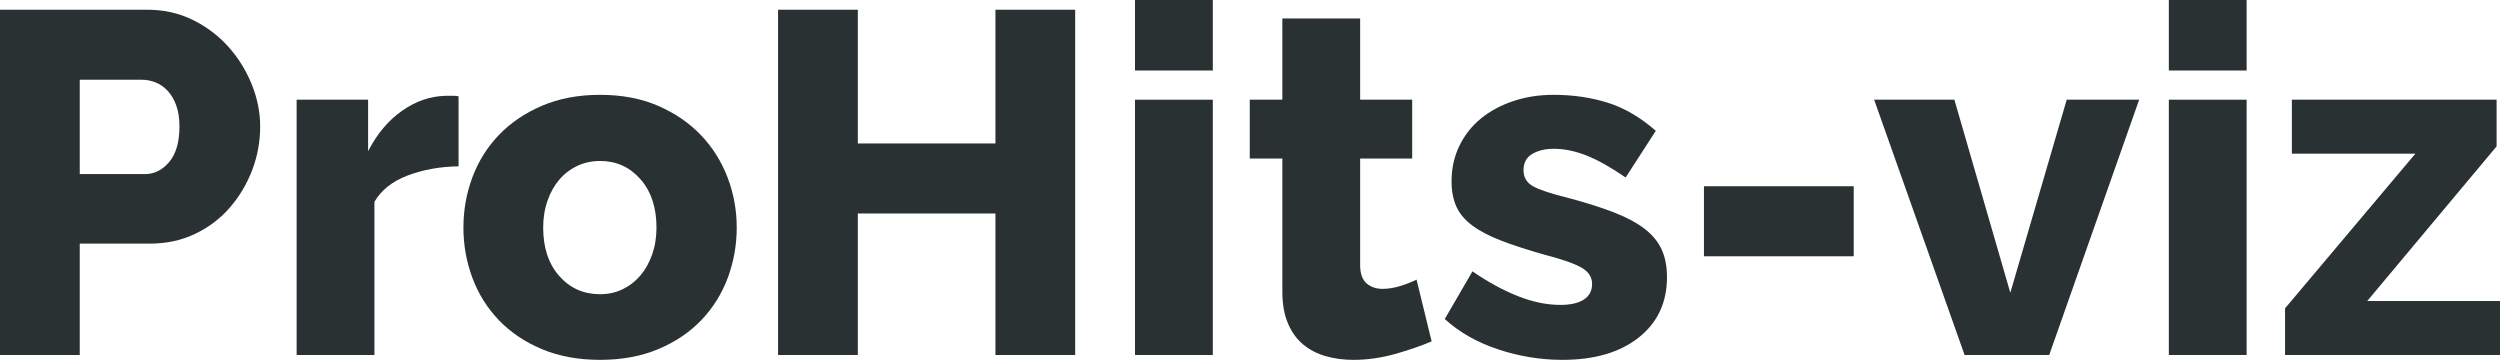
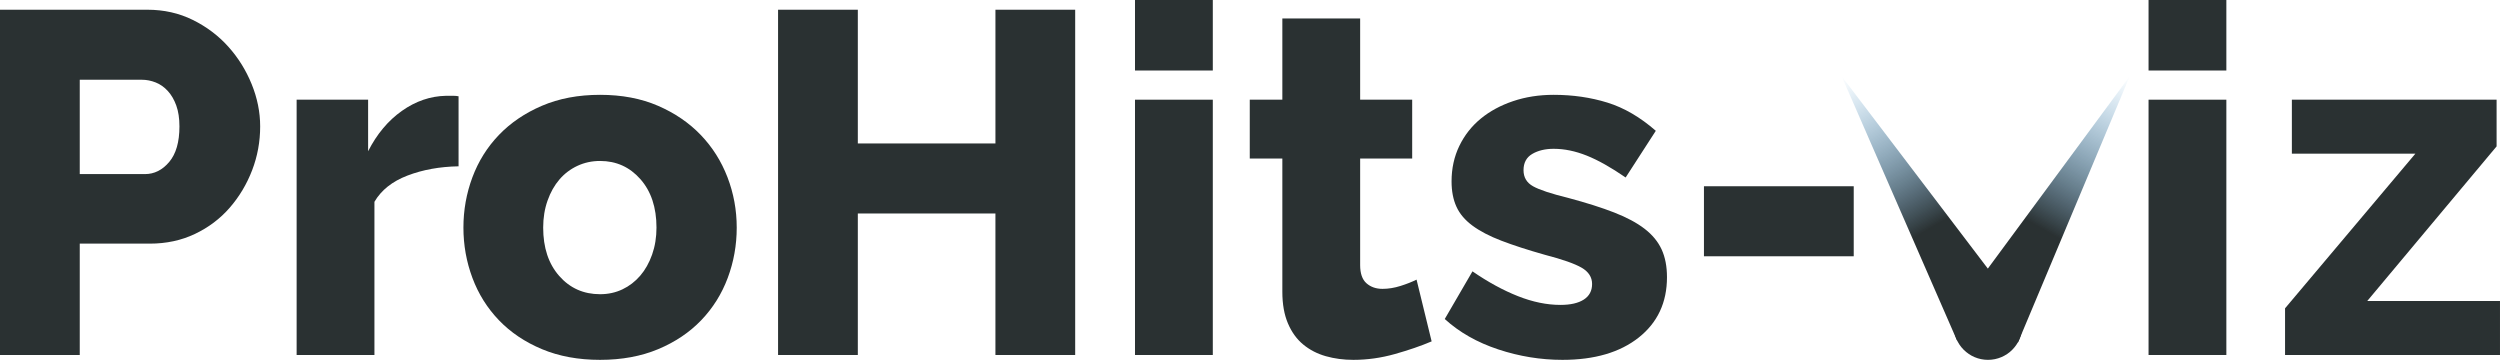
<svg xmlns="http://www.w3.org/2000/svg" version="1.1" id="Layer_1" x="0px" y="0px" width="246.765px" height="35.52px" viewBox="0 0 246.765 35.52" enable-background="new 0 0 246.765 35.52" xml:space="preserve">
-   <g>
-     <path fill="#2A3132" d="M0,35.04V0.96h14.544c1.632,0,3.127,0.336,4.488,1.008c1.36,0.672,2.528,1.552,3.504,2.64   c0.976,1.088,1.744,2.321,2.304,3.696c0.56,1.376,0.84,2.768,0.84,4.176c0,1.504-0.264,2.944-0.792,4.32   c-0.528,1.376-1.264,2.609-2.208,3.696c-0.944,1.088-2.088,1.952-3.432,2.592c-1.344,0.641-2.832,0.96-4.464,0.96H7.872V35.04H0z    M7.872,17.184h6.432c0.928,0,1.728-0.4,2.4-1.2c0.672-0.799,1.008-1.968,1.008-3.504c0-0.799-0.104-1.488-0.312-2.064   c-0.208-0.576-0.488-1.056-0.84-1.44c-0.353-0.384-0.752-0.664-1.2-0.84c-0.449-0.176-0.896-0.264-1.344-0.264H7.872V17.184z" />
-     <path fill="#2A3132" d="M45.263,16.416c-1.856,0.032-3.536,0.336-5.04,0.912c-1.504,0.576-2.592,1.44-3.264,2.592v15.12h-7.68V9.84   h7.056v5.088c0.864-1.696,1.976-3.024,3.336-3.984c1.359-0.96,2.808-1.456,4.344-1.488c0.352,0,0.607,0,0.768,0   c0.16,0,0.319,0.017,0.48,0.048V16.416z" />
-     <path fill="#2A3132" d="M59.231,35.52c-2.145,0-4.056-0.353-5.736-1.056c-1.68-0.703-3.096-1.656-4.248-2.856   c-1.152-1.2-2.024-2.592-2.616-4.176c-0.593-1.584-0.888-3.24-0.888-4.968s0.295-3.384,0.888-4.968   c0.592-1.584,1.464-2.976,2.616-4.176c1.152-1.2,2.568-2.16,4.248-2.88c1.68-0.72,3.592-1.08,5.736-1.08   c2.144,0,4.048,0.36,5.712,1.08c1.664,0.72,3.072,1.68,4.224,2.88c1.152,1.2,2.032,2.592,2.64,4.176s0.912,3.24,0.912,4.968   s-0.296,3.384-0.888,4.968c-0.593,1.584-1.464,2.976-2.616,4.176c-1.152,1.2-2.568,2.153-4.248,2.856   C63.287,35.167,61.375,35.52,59.231,35.52z M53.615,22.464c0,1.985,0.528,3.576,1.584,4.776c1.056,1.2,2.4,1.8,4.032,1.8   c0.799,0,1.536-0.16,2.208-0.48c0.672-0.319,1.255-0.768,1.752-1.344c0.496-0.576,0.888-1.272,1.176-2.088s0.432-1.704,0.432-2.664   c0-1.983-0.528-3.576-1.584-4.776c-1.056-1.2-2.384-1.8-3.984-1.8c-0.8,0-1.544,0.16-2.232,0.48   c-0.688,0.32-1.28,0.768-1.776,1.344c-0.496,0.576-0.888,1.272-1.176,2.088C53.759,20.616,53.615,21.504,53.615,22.464z" />
-     <path fill="#2A3132" d="M106.127,0.96v34.08h-7.872V21.072H84.672V35.04H76.8V0.96h7.872v13.2h13.584V0.96H106.127z" />
-     <path fill="#2A3132" d="M112.031,6.96V0h7.68v6.96H112.031z M112.031,35.04V9.84h7.68v25.2H112.031z" />
-     <path fill="#2A3132" d="M141.311,33.696c-1.056,0.449-2.264,0.864-3.624,1.248c-1.36,0.384-2.729,0.576-4.104,0.576   c-0.96,0-1.864-0.12-2.712-0.36c-0.848-0.24-1.592-0.624-2.232-1.152c-0.641-0.528-1.145-1.224-1.512-2.088   c-0.368-0.864-0.552-1.903-0.552-3.12V15.648h-3.216V9.84h3.216V1.824h7.68V9.84h5.136v5.808h-5.136V26.16   c0,0.833,0.208,1.433,0.624,1.8c0.416,0.368,0.944,0.552,1.584,0.552c0.576,0,1.168-0.096,1.776-0.288   c0.607-0.192,1.135-0.4,1.584-0.624L141.311,33.696z" />
-     <path fill="#2A3132" d="M154.222,35.52c-2.145,0-4.257-0.344-6.336-1.032c-2.081-0.688-3.841-1.688-5.28-3l2.736-4.704   c1.535,1.056,3.031,1.872,4.488,2.448c1.455,0.576,2.855,0.864,4.199,0.864c0.992,0,1.76-0.176,2.305-0.528   c0.543-0.352,0.815-0.864,0.815-1.536c0-0.672-0.345-1.208-1.032-1.608c-0.688-0.399-1.896-0.823-3.623-1.272   c-1.697-0.48-3.129-0.943-4.297-1.392c-1.168-0.448-2.12-0.944-2.855-1.488c-0.736-0.543-1.265-1.167-1.584-1.872   c-0.32-0.703-0.48-1.536-0.48-2.496c0-1.279,0.256-2.448,0.768-3.504c0.512-1.056,1.217-1.951,2.113-2.688   c0.895-0.736,1.959-1.312,3.191-1.728c1.231-0.416,2.568-0.624,4.008-0.624c1.888,0,3.656,0.257,5.305,0.768   c1.646,0.512,3.239,1.44,4.775,2.784l-2.977,4.608c-1.439-0.992-2.72-1.711-3.84-2.16c-1.12-0.448-2.207-0.672-3.264-0.672   c-0.832,0-1.536,0.168-2.111,0.504c-0.576,0.336-0.865,0.873-0.865,1.608c0,0.705,0.312,1.232,0.937,1.584s1.784,0.736,3.479,1.152   c1.793,0.48,3.305,0.96,4.537,1.44c1.23,0.48,2.231,1.016,3,1.608c0.768,0.593,1.327,1.272,1.68,2.04   c0.352,0.768,0.527,1.68,0.527,2.736c0,2.496-0.928,4.48-2.783,5.952C159.902,34.784,157.39,35.52,154.222,35.52z" />
-     <path fill="#2A3132" d="M168.19,25.296v-6.912h14.784v6.912H168.19z" />
-     <path fill="#2A3132" d="M193.917,35.04l-8.928-25.2h7.92l5.521,19.056l5.567-19.056h7.151l-8.879,25.2H193.917z" />
-     <path fill="#2A3132" d="M214.077,6.96V0h7.68v6.96H214.077z M214.077,35.04V9.84h7.68v25.2H214.077z" />
-     <path fill="#2A3132" d="M225.549,30.432l12.863-15.264h-12.191V9.84h20.208v4.608l-12.769,15.264h13.104v5.328h-21.216V30.432z" />
-   </g>
+   <path fill="#2A3132" d="M0,35.04V0.96h14.544c1.632,0,3.127,0.336,4.488,1.008c1.36,0.672,2.528,1.552,3.504,2.64  c0.976,1.088,1.744,2.321,2.304,3.696c0.56,1.376,0.84,2.768,0.84,4.176c0,1.504-0.264,2.944-0.792,4.32  c-0.528,1.376-1.264,2.609-2.208,3.696c-0.944,1.088-2.088,1.952-3.432,2.592c-1.344,0.641-2.832,0.96-4.464,0.96H7.872V35.04H0z   M7.872,17.184h6.432c0.928,0,1.728-0.4,2.4-1.2c0.672-0.799,1.008-1.968,1.008-3.504c0-0.799-0.104-1.488-0.312-2.064  c-0.208-0.576-0.488-1.056-0.84-1.44c-0.353-0.384-0.752-0.664-1.2-0.84c-0.449-0.176-0.896-0.264-1.344-0.264H7.872V17.184z" />
+   <path fill="#2A3132" d="M45.263,16.416c-1.856,0.032-3.536,0.336-5.04,0.912c-1.504,0.576-2.592,1.44-3.264,2.592v15.12h-7.68V9.84  h7.056v5.088c0.864-1.696,1.976-3.024,3.336-3.984c1.359-0.96,2.808-1.456,4.344-1.488c0.352,0,0.607,0,0.768,0  c0.16,0,0.319,0.017,0.48,0.048V16.416z" />
+   <path fill="#2A3132" d="M59.231,35.52c-2.145,0-4.056-0.353-5.736-1.056c-1.68-0.703-3.096-1.656-4.248-2.856  c-1.152-1.2-2.024-2.592-2.616-4.176c-0.593-1.584-0.888-3.24-0.888-4.968s0.295-3.384,0.888-4.968  c0.592-1.584,1.464-2.976,2.616-4.176c1.152-1.2,2.568-2.16,4.248-2.88c1.68-0.72,3.592-1.08,5.736-1.08  c2.144,0,4.048,0.36,5.712,1.08c1.664,0.72,3.072,1.68,4.224,2.88c1.152,1.2,2.032,2.592,2.64,4.176s0.912,3.24,0.912,4.968  s-0.296,3.384-0.888,4.968c-0.593,1.584-1.464,2.976-2.616,4.176c-1.152,1.2-2.568,2.153-4.248,2.856  C63.287,35.167,61.375,35.52,59.231,35.52z M53.615,22.464c0,1.985,0.528,3.576,1.584,4.776c1.056,1.2,2.4,1.8,4.032,1.8  c0.799,0,1.536-0.16,2.208-0.48c0.672-0.319,1.255-0.768,1.752-1.344c0.496-0.576,0.888-1.272,1.176-2.088s0.432-1.704,0.432-2.664  c0-1.983-0.528-3.576-1.584-4.776c-1.056-1.2-2.384-1.8-3.984-1.8c-0.8,0-1.544,0.16-2.232,0.48c-0.688,0.32-1.28,0.768-1.776,1.344  c-0.496,0.576-0.888,1.272-1.176,2.088C53.759,20.616,53.615,21.504,53.615,22.464z" />
+   <path fill="#2A3132" d="M106.127,0.96v34.08h-7.872V21.072H84.672V35.04H76.8V0.96h7.872v13.2h13.584V0.96H106.127z" />
+   <path fill="#2A3132" d="M112.031,6.96V0h7.68v6.96H112.031z M112.031,35.04V9.84h7.68v25.2H112.031z" />
+   <path fill="#2A3132" d="M141.311,33.696c-1.056,0.449-2.264,0.864-3.624,1.248c-1.36,0.384-2.729,0.576-4.104,0.576  c-0.96,0-1.864-0.12-2.712-0.36c-0.848-0.24-1.592-0.624-2.232-1.152c-0.641-0.528-1.145-1.224-1.512-2.088  c-0.368-0.864-0.552-1.903-0.552-3.12V15.648h-3.216V9.84h3.216V1.824h7.68V9.84h5.136v5.808h-5.136V26.16  c0,0.833,0.208,1.433,0.624,1.8c0.416,0.368,0.944,0.552,1.584,0.552c0.576,0,1.168-0.096,1.776-0.288  c0.607-0.192,1.135-0.4,1.584-0.624L141.311,33.696z" />
+   <path fill="#2A3132" d="M154.222,35.52c-2.145,0-4.257-0.344-6.336-1.032c-2.081-0.688-3.841-1.688-5.28-3l2.736-4.704  c1.535,1.056,3.031,1.872,4.488,2.448c1.455,0.576,2.855,0.864,4.199,0.864c0.992,0,1.76-0.176,2.305-0.528  c0.543-0.352,0.815-0.864,0.815-1.536c0-0.672-0.345-1.208-1.032-1.608c-0.688-0.399-1.896-0.823-3.623-1.272  c-1.697-0.48-3.129-0.943-4.297-1.392c-1.168-0.448-2.12-0.944-2.855-1.488c-0.736-0.543-1.265-1.167-1.584-1.872  c-0.32-0.703-0.48-1.536-0.48-2.496c0-1.279,0.256-2.448,0.768-3.504c0.512-1.056,1.217-1.951,2.113-2.688  c0.895-0.736,1.959-1.312,3.191-1.728c1.231-0.416,2.568-0.624,4.008-0.624c1.888,0,3.656,0.257,5.305,0.768  c1.646,0.512,3.239,1.44,4.775,2.784l-2.977,4.608c-1.439-0.992-2.72-1.711-3.84-2.16c-1.12-0.448-2.207-0.672-3.264-0.672  c-0.832,0-1.536,0.168-2.111,0.504c-0.576,0.336-0.865,0.873-0.865,1.608c0,0.705,0.312,1.232,0.937,1.584s1.784,0.736,3.479,1.152  c1.793,0.48,3.305,0.96,4.537,1.44c1.23,0.48,2.231,1.016,3,1.608c0.768,0.593,1.327,1.272,1.68,2.04  c0.352,0.768,0.527,1.68,0.527,2.736c0,2.496-0.928,4.48-2.783,5.952C159.902,34.784,157.39,35.52,154.222,35.52z" />
+   <path fill="#2A3132" d="M168.19,25.296v-6.912h14.784v6.912H168.19z" />
+   <path fill="#2A3132" d="M212.075,6.96V0h7.68v6.96H212.075z M212.075,35.04V9.84h7.68v25.2H212.075z" />
+   <path fill="#2A3132" d="M225.549,30.432l12.863-15.264h-12.191V9.84h20.208v4.608l-12.769,15.264h13.104v5.328h-21.216V30.432z" />
+   <linearGradient id="SVGID_1_" gradientUnits="userSpaceOnUse" x1="247.238" y1="80.54" x2="247.238" y2="57.968" gradientTransform="matrix(0.8634 -0.5044 0.6326 1.0828 -68.3069 69.4307)">
+     <stop offset="0.386" style="stop-color:#2A3132" />
+     <stop offset="1" style="stop-color:#2484C6;stop-opacity:0" />
+   </linearGradient>
+   <polygon fill="url(#SVGID_1_)" points="193.178,33.625 181.78,7.52 199.031,30.224 " />
+   <circle fill="#2A3132" cx="196.226" cy="32.134" r="3.385" />
+   <linearGradient id="SVGID_2_" gradientUnits="userSpaceOnUse" x1="54.145" y1="43.367" x2="54.145" y2="20.794" gradientTransform="matrix(0.8686 0.4955 -0.6214 1.0892 176.1613 -41.9299)">
+     <stop offset="0.386" style="stop-color:#2A3132" />
+     <stop offset="1" style="stop-color:#2484C6;stop-opacity:0" />
+   </linearGradient>
+   <polygon fill="url(#SVGID_2_)" points="193.311,30.444 210.22,7.52 199.184,33.812 " />
</svg>
